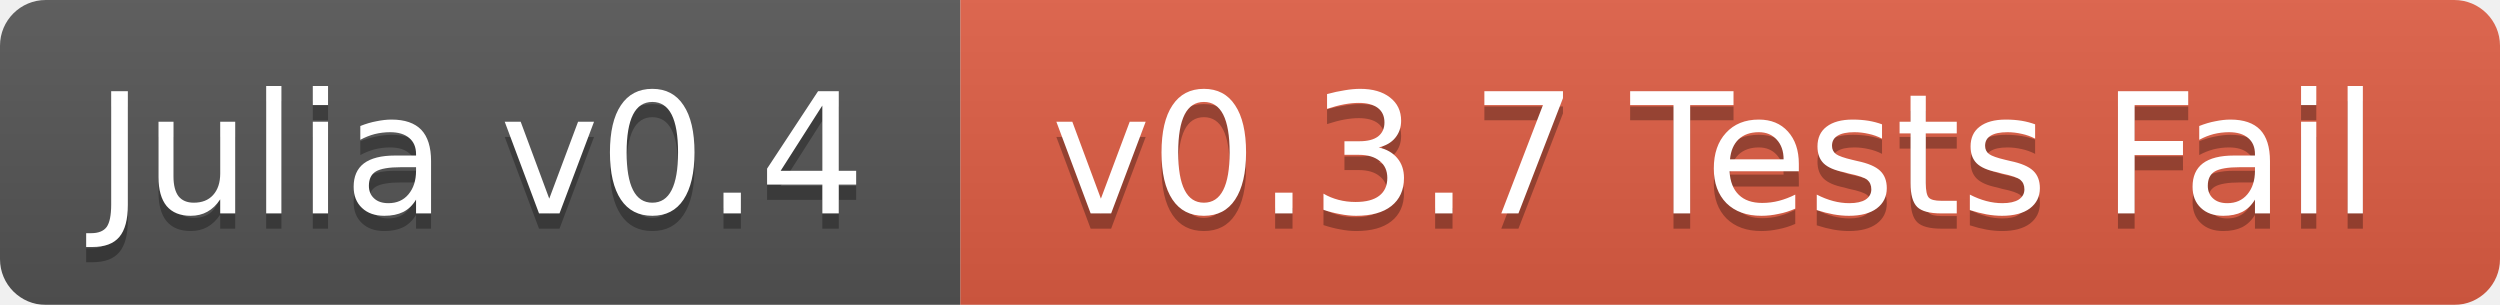
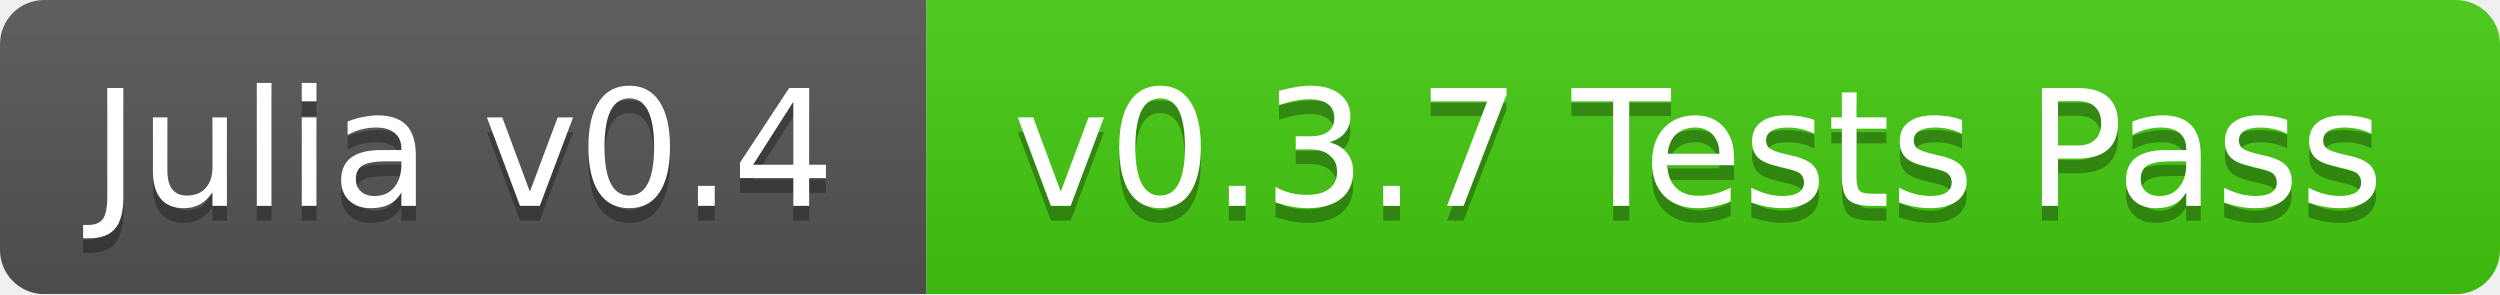
- <svg xmlns="http://www.w3.org/2000/svg" width="164" height="20">
+ <svg xmlns="http://www.w3.org/2000/svg" width="170" height="20">
  <linearGradient id="b" x2="0" y2="100%">
    <stop offset="0" stop-color="#bbb" stop-opacity=".1" />
    <stop offset="1" stop-opacity=".1" />
  </linearGradient>
  <mask id="a">
-     <rect width="164" height="20" rx="3" fill="#fff" />
+     <rect width="170" height="20" rx="3" fill="#fff" />
  </mask>
  <g mask="url(#a)">
    <path fill="#555" d="M0 0h63v20H0z" />
-     <path fill="#e05d44" d="M63 0h101v20H63z" />
-     <path fill="url(#b)" d="M0 0h164v20H0z" />
+     <path fill="#4c1" d="M63 0h107v20H63z" />
+     <path fill="url(#b)" d="M0 0h170v20H0z" />
  </g>
  <g fill="#fff" text-anchor="middle" font-family="DejaVu Sans,Verdana,Geneva,sans-serif" font-size="11">
    <text x="31.5" y="15" fill="#010101" fill-opacity=".3">Julia v0.4</text>
    <text x="31.5" y="14">Julia v0.4</text>
-     <text x="112.5" y="15" fill="#010101" fill-opacity=".3">v0.3.7 Tests Fail</text>
-     <text x="112.5" y="14">v0.3.7 Tests Fail</text>
+     <text x="115.5" y="15" fill="#010101" fill-opacity=".3">v0.3.7 Tests Pass</text>
+     <text x="115.5" y="14">v0.3.7 Tests Pass</text>
  </g>
</svg>
